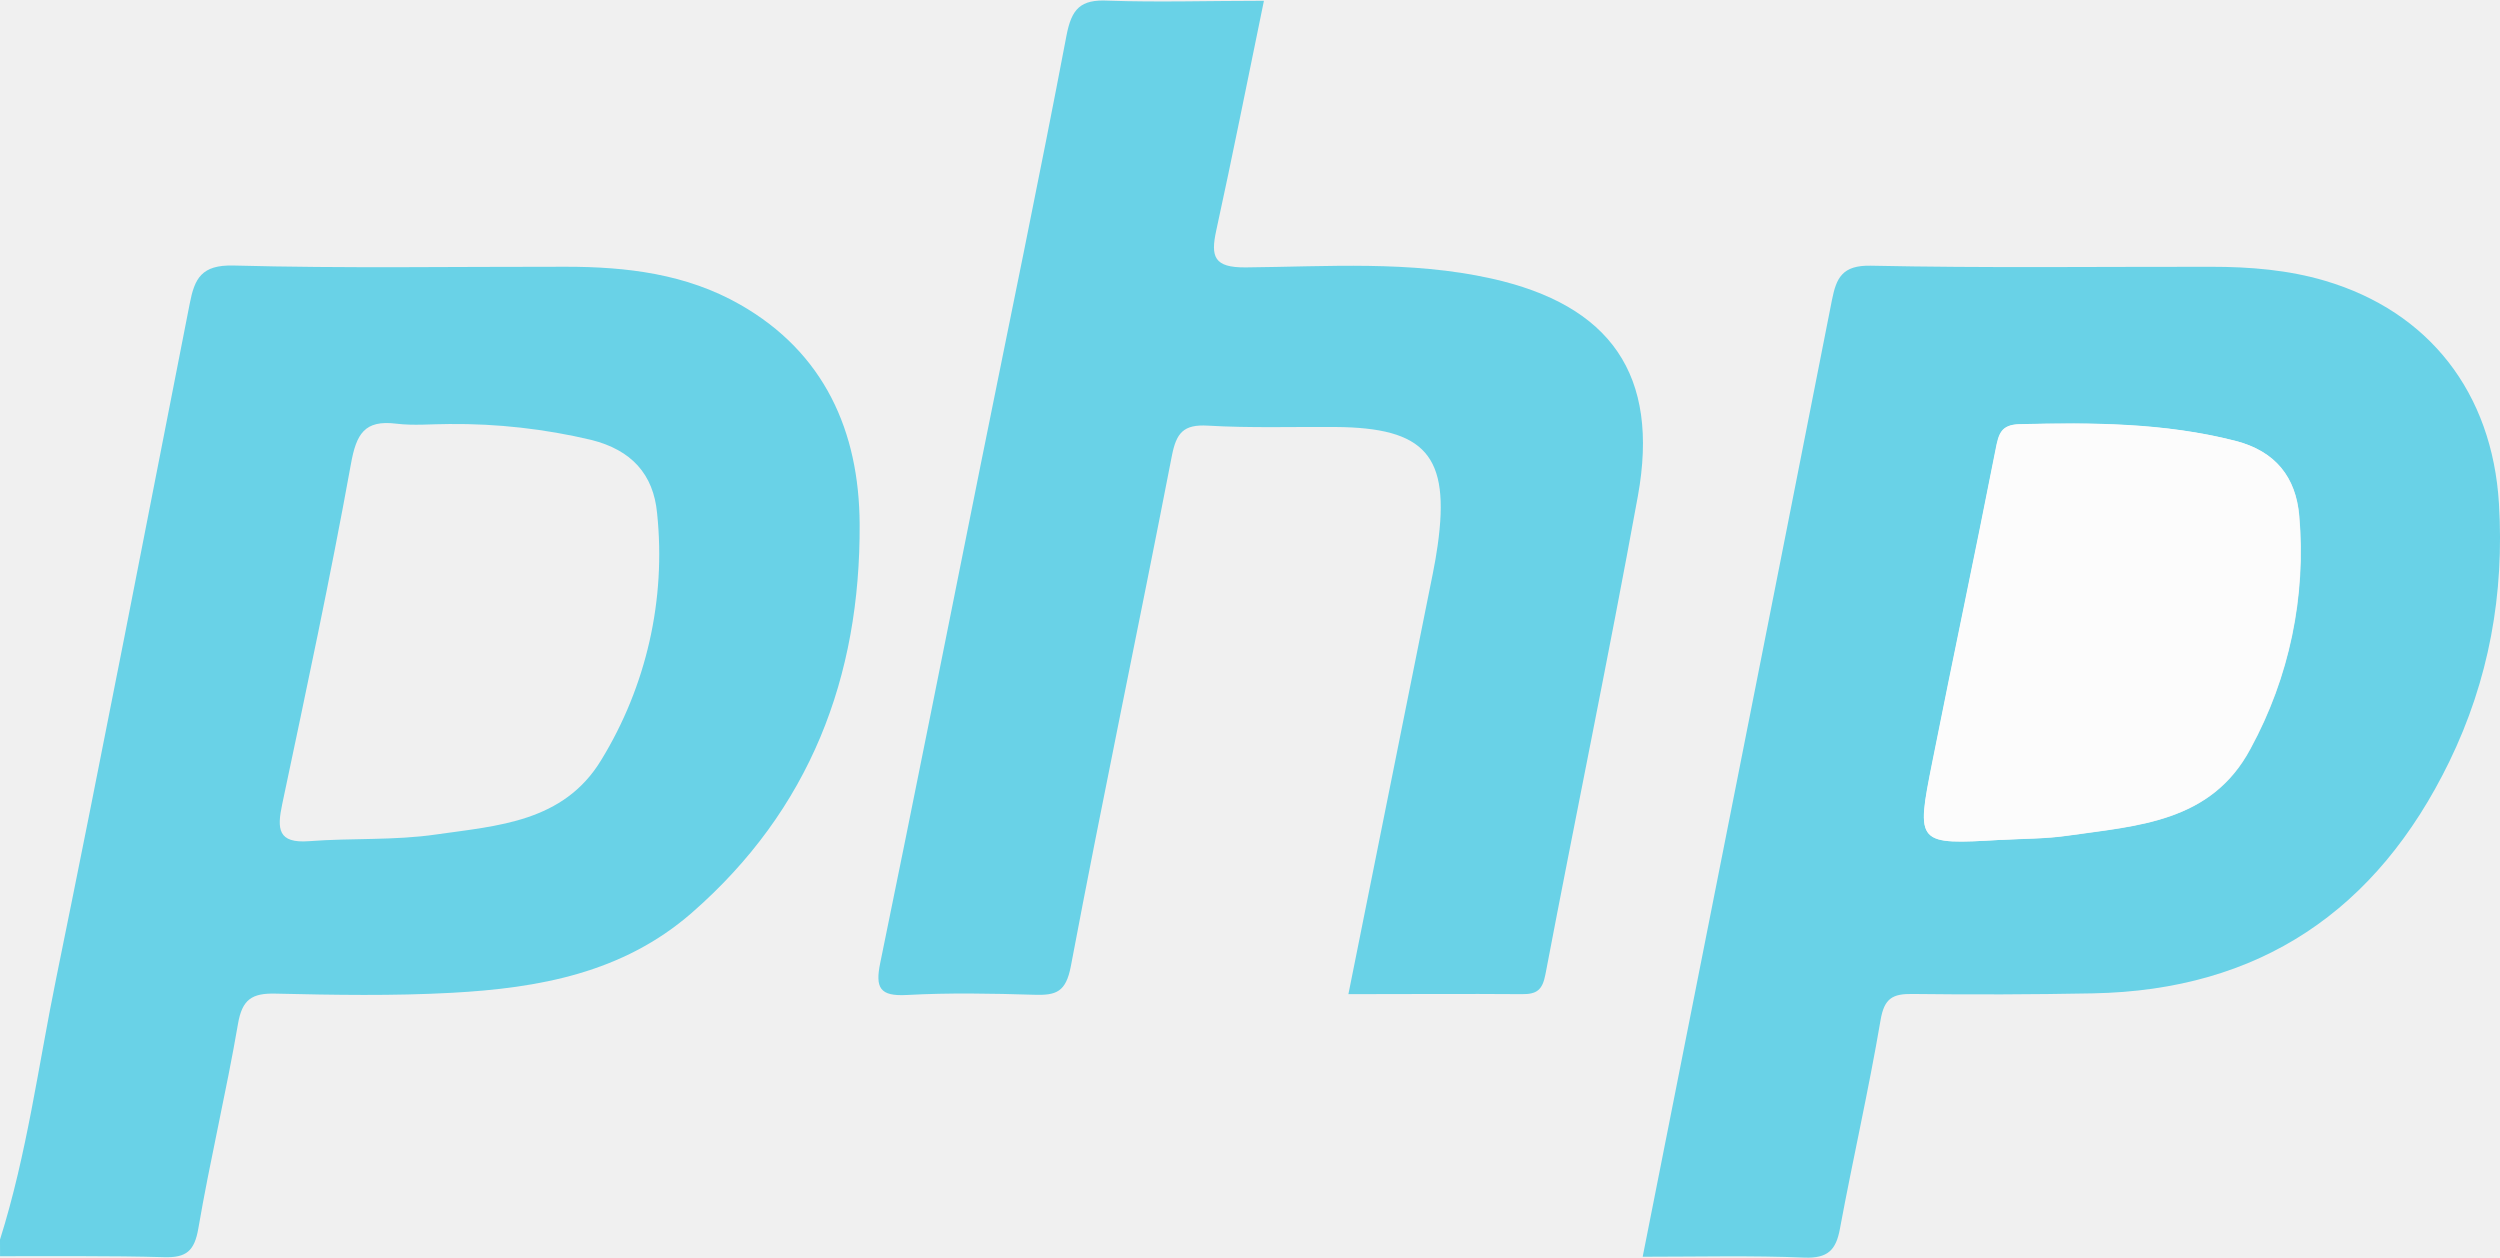
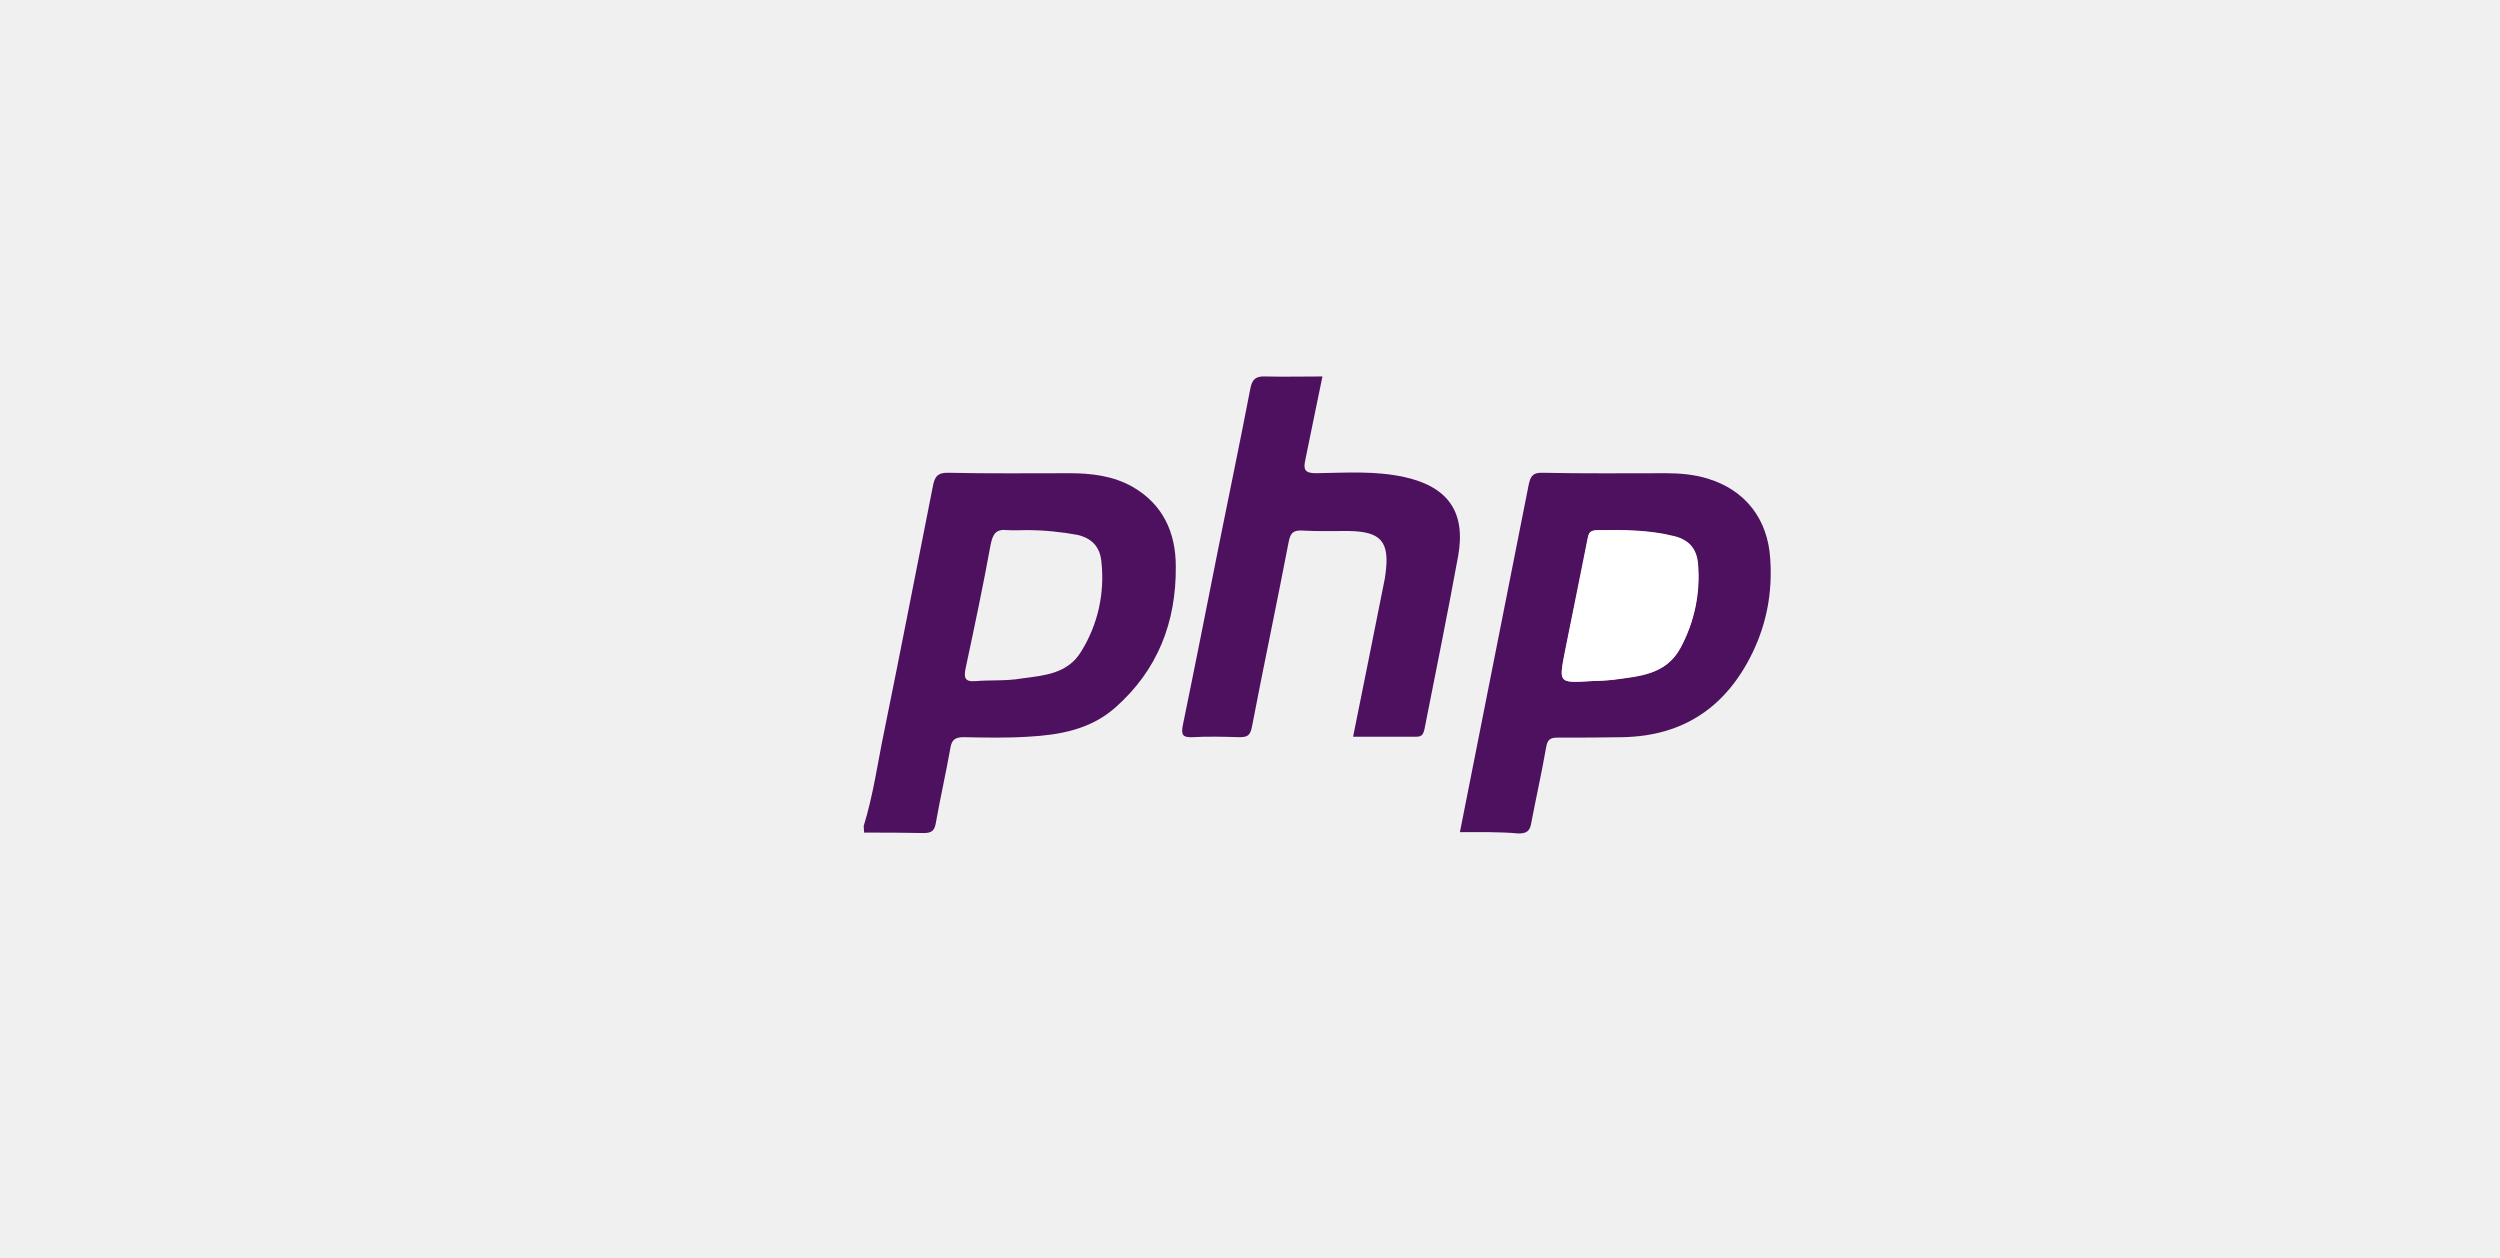
- <svg xmlns="http://www.w3.org/2000/svg" id="php" viewBox="0 0 571.14 287.2">
-   <defs>
-     <style>.cls-1{fill:#69d2e7;}.cls-2{fill:#fcfcfc;}</style>
-   </defs>
-   <path class="cls-1" d="M239,575.08c6.17-19.55,8.78-39.87,12.87-59.86,10.47-51.28,20.41-102.68,30.48-154,1.11-5.69,2.66-8.86,10-8.67,25.29.68,50.62.25,75.94.28,13.87,0,27.48,1.62,39.76,8.63,19.32,11,27.22,29,27.34,50.09.21,35-11.36,65.35-38.37,88.9-15.77,13.75-35,17.17-54.77,18.25-13.4.73-26.88.5-40.31.19-5.34-.13-7.6,1.28-8.56,6.86-2.69,15.66-6.39,31.13-9.07,46.79-.89,5.14-2.73,6.71-7.8,6.56-12.49-.36-25-.19-37.5-.23ZM341.66,388.76c-4.05,0-8.15.41-12.13-.08-7.27-.9-9.12,2.35-10.36,9.21-4.7,26-10.25,51.89-15.71,77.77-1.18,5.61-1,8.95,6.17,8.4,9.65-.74,19.45-.13,29-1.53,14-2,29.11-2.8,37.72-17a90,90,0,0,0,12.77-56.37c-.83-9-5.92-14.47-15-16.76A135,135,0,0,0,341.66,388.76Z" transform="translate(-239 -291.89)" />
-   <path class="cls-1" d="M614.28,579c14.61-73.81,29-146.21,43.25-218.62,1-5,2.34-7.92,8.86-7.79,25.93.55,51.88.22,77.82.25,8.77,0,17.53.7,25.94,3.19,23.84,7.05,38.22,25.64,39.75,50.9,1.25,20.62-2.26,40.3-11.36,59-16.56,34-43.32,52.19-81.41,52.9q-20.62.39-41.26.14c-4.51-.06-6.41,1-7.25,6-2.72,16-6.33,31.77-9.29,47.7-.89,4.83-2.8,6.7-8,6.53C639.23,578.69,627.07,579,614.28,579Zm82-95.21c5-.3,10-.23,15-.95,16-2.3,32.91-3,41.9-19.91a94.11,94.11,0,0,0,11.12-53.21c-.76-8.73-5.35-14.75-14.65-17.11-16.25-4.13-32.69-4.18-49.24-3.78-4.28.11-4.77,2.28-5.45,5.75-4.67,23.84-9.73,47.6-14.46,71.42C676.67,484.86,676.8,484.89,696.26,483.75Z" transform="translate(-239 -291.89)" />
-   <path class="cls-1" d="M527.75,292.07c-3.77,18.28-7.16,35.39-10.88,52.42-1.33,6.07-.54,8.55,6.73,8.49,18.71-.17,37.52-1.59,56.07,2.53,27.27,6.05,38.54,22,33.51,49.72C606.54,441.71,599,478,592.07,514.45c-.69,3.65-2,4.59-5.37,4.56-13.09-.1-26.19,0-39.65,0,6.54-32.57,12.93-64.34,19.29-96.12.43-2.14.81-4.29,1.11-6.45,2.86-20.43-2.72-26.86-23.42-27-9.7-.07-19.41.26-29.08-.31-5.62-.33-7.22,1.67-8.25,7-7.54,38.85-15.71,77.57-23.05,116.45-1.13,6-3.39,6.72-8.36,6.57-9.69-.29-19.41-.48-29.08.05-6.27.35-7.29-1.65-6.1-7.4,7.72-37.56,15.17-75.17,22.73-112.76,6.64-33,13.51-65.93,19.8-99,1.17-6.12,3.17-8.33,9.51-8C503.68,292.44,515.26,292.07,527.75,292.07Z" transform="translate(-239 -291.89)" />
-   <path class="cls-2" d="M696.26,483.75c-19.46,1.14-19.59,1.11-15.83-17.79,4.73-23.82,9.79-47.58,14.46-71.42.68-3.47,1.17-5.64,5.45-5.75,16.55-.4,33-.35,49.24,3.78,9.3,2.36,13.89,8.38,14.65,17.11a94.11,94.11,0,0,1-11.12,53.21c-9,16.93-25.92,17.61-41.9,19.91C706.28,483.52,701.25,483.45,696.26,483.75Z" transform="translate(-239 -291.89)" />
+ <svg xmlns="http://www.w3.org/2000/svg" version="1.1" id="php" x="0px" y="0px" viewBox="0 0 571.1 287.2" style="enable-background:new 0 0 571.1 287.2;" xml:space="preserve">
+   <style type="text/css">
+ 	.st0{fill:#4E1160;}
+ 	.st1{fill:#FFFFFF;}
+ </style>
+   <path class="st0" d="M197.3,188.7c2.2-7.1,3.2-14.5,4.7-21.7c3.8-18.6,7.4-37.3,11.1-55.9c0.4-2.1,1-3.2,3.6-3.1  c9.2,0.2,18.4,0.1,27.6,0.1c5,0,10,0.6,14.4,3.1c7,4,9.9,10.5,9.9,18.2c0.1,12.7-4.1,23.7-13.9,32.3c-5.7,5-12.7,6.2-19.9,6.6  c-4.9,0.3-9.8,0.2-14.6,0.1c-1.9,0-2.8,0.5-3.1,2.5c-1,5.7-2.3,11.3-3.3,17c-0.3,1.9-1,2.4-2.8,2.4c-4.5-0.1-9.1-0.1-13.6-0.1  L197.3,188.7z M234.5,121.1c-1.5,0-3,0.1-4.4,0c-2.6-0.3-3.3,0.9-3.8,3.3c-1.7,9.4-3.7,18.8-5.7,28.2c-0.4,2-0.4,3.2,2.2,3  c3.5-0.3,7.1,0,10.5-0.6c5.1-0.7,10.6-1,13.7-6.2c3.8-6.1,5.4-13.3,4.6-20.5c-0.3-3.3-2.1-5.3-5.4-6.1  C242.4,121.5,238.5,121.1,234.5,121.1z" />
+   <path class="st0" d="M333.5,190.1c5.3-26.8,10.5-53.1,15.7-79.3c0.4-1.8,0.8-2.9,3.2-2.8c9.4,0.2,18.8,0.1,28.2,0.1  c3.2,0,6.4,0.3,9.4,1.2c8.7,2.6,13.9,9.3,14.4,18.5c0.5,7.5-0.8,14.6-4.1,21.4c-6,12.3-15.7,18.9-29.5,19.2c-5,0.1-10,0.1-15,0.1  c-1.6,0-2.3,0.4-2.6,2.2c-1,5.8-2.3,11.5-3.4,17.3c-0.3,1.8-1,2.4-2.9,2.4C342.5,190,338.1,190.1,333.5,190.1z M363.2,155.6  c1.8-0.1,3.6-0.1,5.4-0.3c5.8-0.8,11.9-1.1,15.2-7.2c3.2-5.9,4.6-12.6,4-19.3c-0.3-3.2-1.9-5.4-5.3-6.2c-5.9-1.5-11.9-1.5-17.9-1.4  c-1.6,0-1.7,0.8-2,2.1c-1.7,8.7-3.5,17.3-5.2,25.9C356.1,156,356.2,156,363.2,155.6L363.2,155.6z" />
+   <path class="st0" d="M302.1,86c-1.4,6.6-2.6,12.8-3.9,19c-0.5,2.2-0.2,3.1,2.4,3.1c6.8-0.1,13.6-0.6,20.3,0.9c9.9,2.2,14,8,12.2,18  c-2.4,13.2-5.1,26.4-7.7,39.6c-0.3,1.3-0.7,1.7-1.9,1.7c-4.8,0-9.5,0-14.4,0c2.4-11.8,4.7-23.4,7-34.9c0.2-0.8,0.3-1.6,0.4-2.3  c1-7.4-1-9.7-8.5-9.8c-3.5,0-7,0.1-10.6-0.1c-2-0.1-2.6,0.6-3,2.5c-2.7,14.1-5.7,28.2-8.4,42.3c-0.4,2.2-1.2,2.4-3,2.4  c-3.5-0.1-7-0.2-10.6,0c-2.3,0.1-2.6-0.6-2.2-2.7c2.8-13.6,5.5-27.3,8.2-40.9c2.4-12,4.9-23.9,7.2-35.9c0.4-2.2,1.2-3,3.5-2.9  C293.3,86.1,297.5,86,302.1,86z" />
+   <path class="st1" d="M363.2,155.6c-7.1,0.4-7.1,0.4-5.7-6.5c1.7-8.6,3.6-17.3,5.2-25.9c0.2-1.3,0.4-2,2-2.1c6-0.1,12-0.1,17.9,1.4  c3.4,0.9,5,3,5.3,6.2c0.6,6.7-0.8,13.4-4,19.3c-3.3,6.1-9.4,6.4-15.2,7.2C366.9,155.5,365,155.5,363.2,155.6z" />
</svg>
